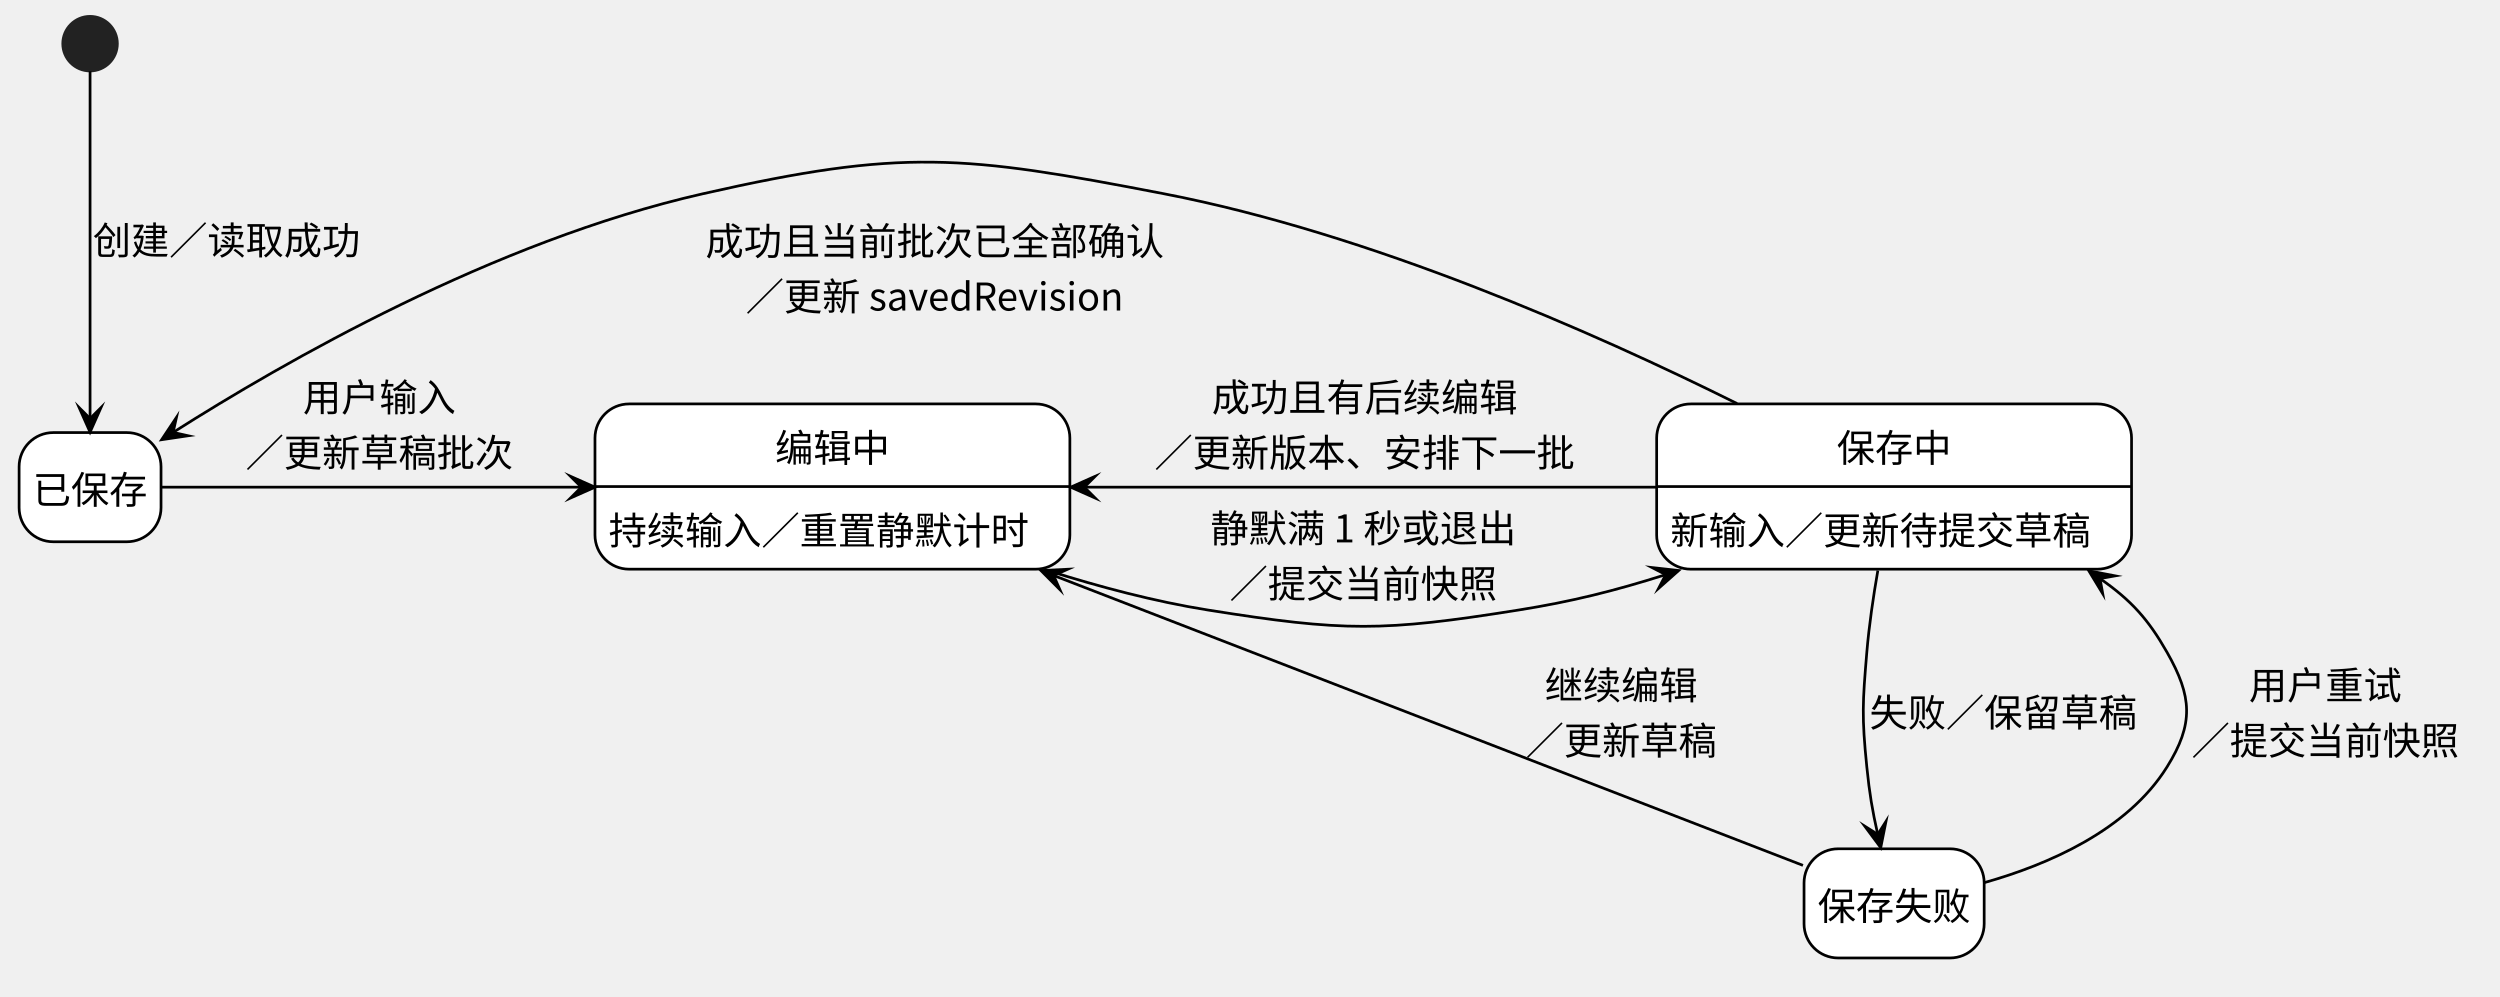
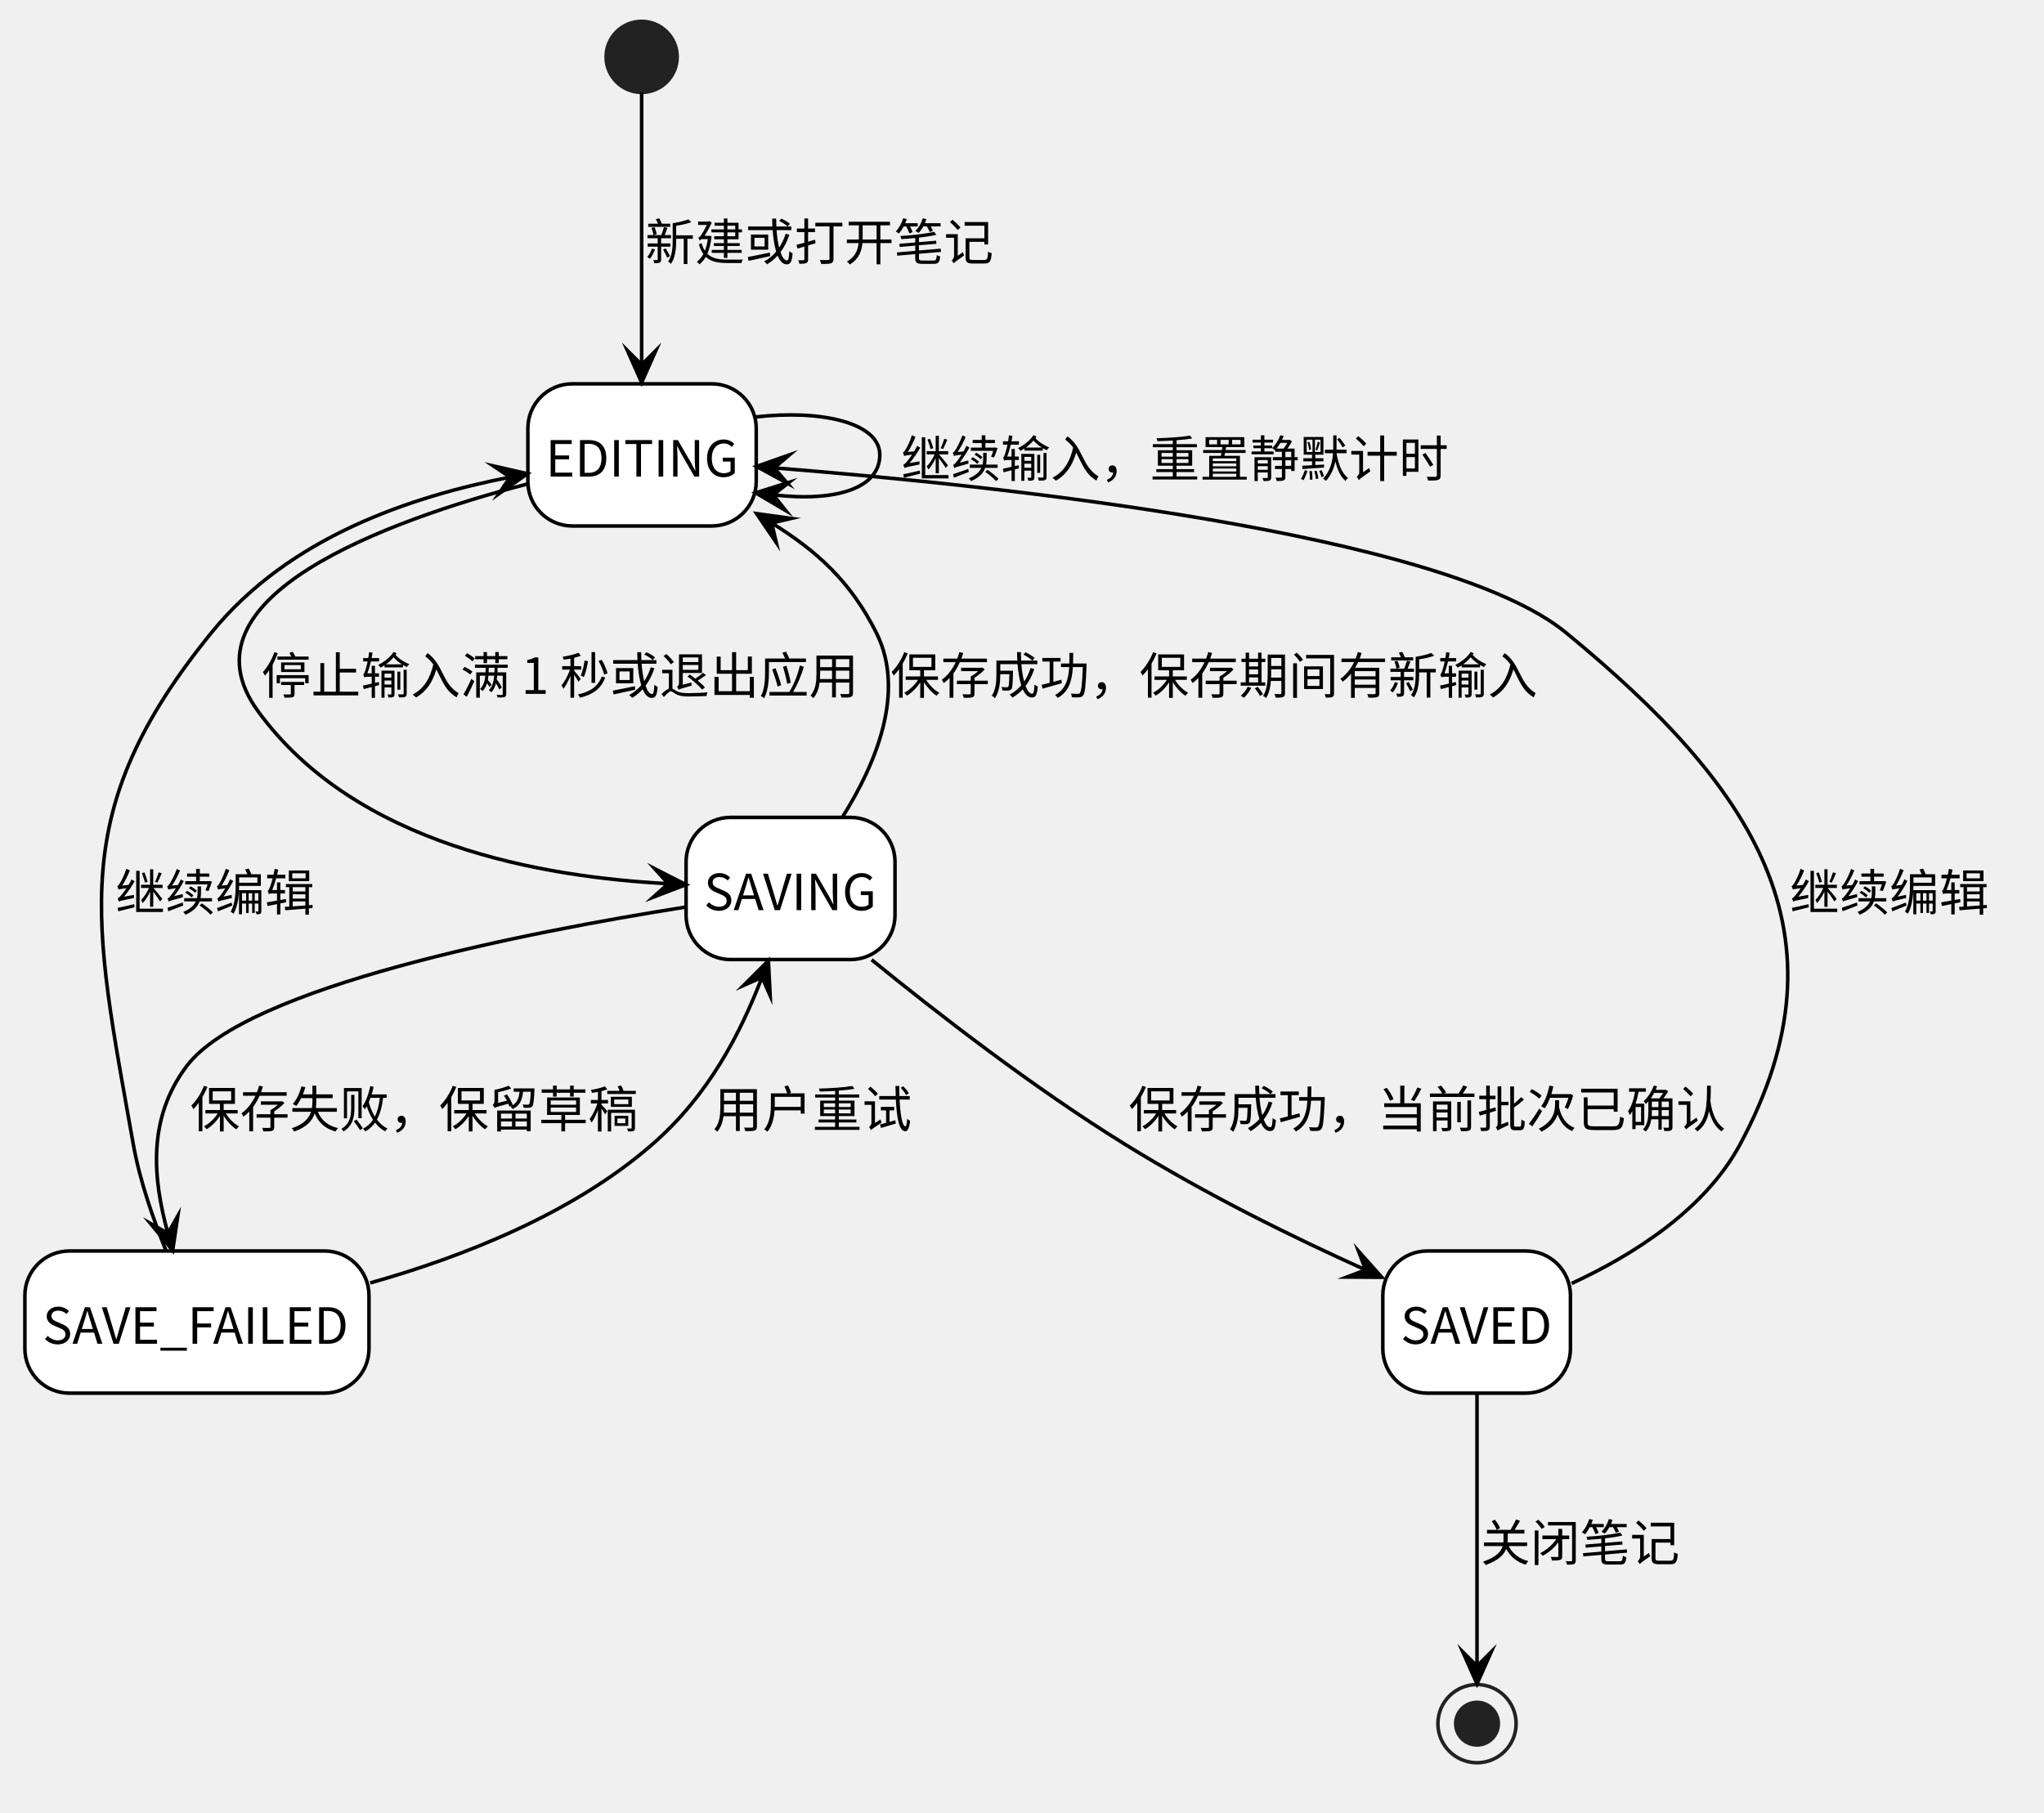
- <svg xmlns="http://www.w3.org/2000/svg" version="1.1" data-diagram-type="STATE" style="width:916px;height:365px;background:#FFFFFF;" width="916px" height="365px" viewBox="0 0 916 365" zoomAndPan="magnify" preserveAspectRatio="none" contentStyleType="text/css">
+ <svg xmlns="http://www.w3.org/2000/svg" version="1.1" data-diagram-type="STATE" style="width:575px;height:510px;background:#FFFFFF;" width="575px" height="510px" viewBox="0 0 575 510" zoomAndPan="magnify" preserveAspectRatio="none" contentStyleType="text/css">
  <defs />
  <g font-family="sans-serif" lengthAdjust="spacing">
-     <rect x="7" y="158.5" width="52" height="40" fill="#FFF" style="stroke:#000;stroke-width:1;" rx="12.5" ry="12.5" />
-     <text x="12" y="184.604" fill="#000" font-size="14" textLength="42" font-family="Noto Sans CJK SC">已保存</text>
-     <g class="entity" data-qualified-name="Editing" id="ent0002" data-source-line="7">
-       <rect x="218" y="148" width="173.999" height="60.544" fill="#FFF" style="stroke:#000;stroke-width:1;" rx="12.5" ry="12.5" />
-       <line x1="218" y1="178.272" x2="391.999" y2="178.272" style="stroke:#000;stroke-width:1;" />
-       <text x="284" y="169.24" fill="#000" font-size="14" textLength="42" font-family="Noto Sans CJK SC">编辑中</text>
-       <text x="223" y="199.512" fill="#000" font-size="14" textLength="153.999" font-family="Noto Sans CJK SC">持续输入／重置静默计时</text>
+     <g class="start_entity" data-qualified-name=".start." id="ent0001" data-source-line="3">
+       <ellipse cx="180.5" cy="16" rx="10" ry="10" fill="#222" style="stroke:#222;stroke-width:1;" />
    </g>
-     <g class="entity" data-qualified-name="Saving" id="ent0003" data-source-line="8">
-       <rect x="607" y="148" width="173.999" height="60.544" fill="#FFF" style="stroke:#000;stroke-width:1;" rx="12.5" ry="12.5" />
-       <line x1="607" y1="178.272" x2="780.999" y2="178.272" style="stroke:#000;stroke-width:1;" />
-       <text x="673" y="169.24" fill="#000" font-size="14" textLength="42" font-family="Noto Sans CJK SC">保存中</text>
-       <text x="612" y="199.512" fill="#000" font-size="14" textLength="153.999" font-family="Noto Sans CJK SC">新输入／更新待提交草稿</text>
+     <rect x="148.5" y="108" width="64.236" height="40" fill="#FFF" style="stroke:#000;stroke-width:1;" rx="12.5" ry="12.5" />
+     <text x="153.5" y="134.104" fill="#000" font-size="14" textLength="54.236" font-family="Noto Sans CJK SC">EDITING</text>
+     <rect x="193" y="230" width="58.776" height="40" fill="#FFF" style="stroke:#000;stroke-width:1;" rx="12.5" ry="12.5" />
+     <text x="198" y="256.104" fill="#000" font-size="14" textLength="48.776" font-family="Noto Sans CJK SC">SAVING</text>
+     <rect x="389" y="352" width="52.784" height="40" fill="#FFF" style="stroke:#000;stroke-width:1;" rx="12.5" ry="12.5" />
+     <text x="394" y="378.104" fill="#000" font-size="14" textLength="42.784" font-family="Noto Sans CJK SC">SAVED</text>
+     <rect x="7" y="352" width="96.8" height="40" fill="#FFF" style="stroke:#000;stroke-width:1;" rx="12.5" ry="12.5" />
+     <text x="12" y="378.104" fill="#000" font-size="14" textLength="86.8" font-family="Noto Sans CJK SC">SAVE_FAILED</text>
+     <g class="end_entity" data-qualified-name=".end." id="ent0015" data-source-line="12">
+       <ellipse cx="415.5" cy="485" rx="11" ry="11" fill="none" style="stroke:#222;stroke-width:1;" />
+       <ellipse cx="415.5" cy="485" rx="6" ry="6" fill="#222" style="stroke:#222;stroke-width:1;" />
    </g>
-     <rect x="661" y="311" width="66" height="40" fill="#FFF" style="stroke:#000;stroke-width:1;" rx="12.5" ry="12.5" />
-     <text x="666" y="337.104" fill="#000" font-size="14" textLength="56" font-family="Noto Sans CJK SC">保存失败</text>
-     <g class="start_entity" data-qualified-name=".start." id="ent0005" data-source-line="10">
-       <ellipse cx="33" cy="16" rx="10" ry="10" fill="#222" style="stroke:#222;stroke-width:1;" />
+     <g class="link" data-entity-1="ent0001" data-entity-2="ent0002" id="lnk3" data-source-line="3" data-link-type="dependency">
+       <path d="M180.5,26 C180.5,43.76 180.5,78.64 180.5,102.63" style="stroke:#000;stroke-width:1;" fill="none" id="*start*-to-EDITING" />
+       <polygon points="180.5,107.63,184.5,98.63,180.5,102.63,176.5,98.63,180.5,107.63" fill="#000" style="stroke:#000;stroke-width:1;stroke-linejoin:miter;stroke-miterlimit:10;" />
+       <text x="181.5" y="73.24" fill="#000" font-size="14" textLength="98" font-family="Noto Sans CJK SC">新建或打开笔记</text>
    </g>
-     <g class="link" data-entity-1="ent0005" data-entity-2="ent0001" id="lnk6" data-source-line="10" data-link-type="dependency">
-       <path d="M33,26.09 C33,51.49 33,118.61 33,153.35" style="stroke:#000;stroke-width:1;" fill="none" id="*start*-to-Saved" />
-       <polygon points="33,158.35,37,149.35,33,153.35,29,149.35,33,158.35" fill="#000" style="stroke:#000;stroke-width:1;stroke-linejoin:miter;stroke-miterlimit:10;" />
-       <text x="34" y="93.24" fill="#000" font-size="14" textLength="98" font-family="Noto Sans CJK SC">创建／读取成功</text>
+     <g class="link" data-entity-1="ent0002" data-entity-2="ent0002" id="lnk4" data-source-line="4" data-link-type="dependency">
+       <path d="M212.56,117.33 C230.7,115.24 247.5,118.8 247.5,128 C247.5,137.2 235.667,141.332 217.527,139.242" style="stroke:#000;stroke-width:1;" fill="none" id="EDITING-to-EDITING" />
+       <polygon points="212.56,138.67,221.043,143.674,217.527,139.242,221.959,135.726,212.56,138.67" fill="#000" style="stroke:#000;stroke-width:1;stroke-linejoin:miter;stroke-miterlimit:10;" />
+       <text x="253.5" y="134.24" fill="#000" font-size="14" textLength="153.999" font-family="Noto Sans CJK SC">继续输入，重置静默计时</text>
    </g>
-     <g class="link" data-entity-1="ent0001" data-entity-2="ent0002" id="lnk7" data-source-line="11" data-link-type="dependency">
-       <path d="M59.08,178.5 C95.38,178.5 157.89,178.5 213,178.5" style="stroke:#000;stroke-width:1;" fill="none" id="Saved-to-Editing" />
-       <polygon points="218,178.5,209,174.5,213,178.5,209,182.5,218,178.5" fill="#000" style="stroke:#000;stroke-width:1;stroke-linejoin:miter;stroke-miterlimit:10;" />
-       <text x="111" y="150.74" fill="#000" font-size="14" textLength="56" font-family="Noto Sans CJK SC">用户输入</text>
-       <text x="90" y="171.012" fill="#000" font-size="14" textLength="98" font-family="Noto Sans CJK SC">／更新草稿批次</text>
+     <g class="link" data-entity-1="ent0002" data-entity-2="ent0005" id="lnk6" data-source-line="5" data-link-type="dependency">
+       <path d="M148.32,136.19 C108.72,146.58 49.38,168.12 72.5,200 C100.01,237.92 152.697,246.785 187.977,248.655" style="stroke:#000;stroke-width:1;" fill="none" id="EDITING-to-SAVING" />
+       <polygon points="192.97,248.92,184.194,244.449,187.977,248.655,183.771,252.438,192.97,248.92" fill="#000" style="stroke:#000;stroke-width:1;stroke-linejoin:miter;stroke-miterlimit:10;" />
+       <text x="73.5" y="195.24" fill="#000" font-size="14" textLength="168.041" font-family="Noto Sans CJK SC">停止输入满 1 秒或退出应用</text>
    </g>
-     <g class="link" data-entity-1="ent0002" data-entity-2="ent0003" id="lnk8" data-source-line="13" data-link-type="dependency">
-       <path d="M383.92,209.04 C402.83,215.03 423.15,220.41 442.5,223.5 C492.53,231.48 506.47,231.48 556.5,223.5 C575.85,220.41 591.403,216.54 610.313,210.55" style="stroke:#000;stroke-width:1;" fill="none" id="Editing-to-Saving" />
-       <polygon points="615.08,209.04,605.292,207.945,610.313,210.55,607.708,215.571,615.08,209.04" fill="#000" style="stroke:#000;stroke-width:1;stroke-linejoin:miter;stroke-miterlimit:10;" />
-       <text x="443.5" y="198.74" fill="#000" font-size="14" textLength="112.042" font-family="Noto Sans CJK SC">静默满 1 秒或退出</text>
-       <text x="450.521" y="219.012" fill="#000" font-size="14" textLength="98" font-family="Noto Sans CJK SC">／提交当前快照</text>
+     <g class="link" data-entity-1="ent0005" data-entity-2="ent0002" id="lnk9" data-source-line="7" data-link-type="dependency">
+       <path d="M237.1,229.73 C246.27,215.11 254.92,194.74 246.5,178 C239.32,163.72 230.038,155.197 217.088,147.157" style="stroke:#000;stroke-width:1;" fill="none" id="SAVING-to-EDITING" />
+       <polygon points="212.84,144.52,218.376,152.665,217.088,147.157,222.596,145.869,212.84,144.52" fill="#000" style="stroke:#000;stroke-width:1;stroke-linejoin:miter;stroke-miterlimit:10;" />
+       <text x="250.5" y="195.24" fill="#000" font-size="14" textLength="181.999" font-family="Noto Sans CJK SC">保存成功，保存期间有新输入</text>
    </g>
-     <g class="link" data-entity-1="ent0003" data-entity-2="ent0002" id="lnk10" data-source-line="16" data-link-type="dependency">
-       <path d="M606.99,178.5 C543,178.5 461.36,178.5 397.3,178.5" style="stroke:#000;stroke-width:1;" fill="none" id="Saving-to-Editing" />
-       <polygon points="392.3,178.5,401.3,182.5,397.3,178.5,401.3,174.5,392.3,178.5" fill="#000" style="stroke:#000;stroke-width:1;stroke-linejoin:miter;stroke-miterlimit:10;" />
-       <text x="444" y="150.74" fill="#000" font-size="14" textLength="112" font-family="Noto Sans CJK SC">成功且有后续编辑</text>
-       <text x="423" y="171.012" fill="#000" font-size="14" textLength="153.999" font-family="Noto Sans CJK SC">／更新版本、安排下一批</text>
+     <g class="link" data-entity-1="ent0005" data-entity-2="ent0007" id="lnk8" data-source-line="6" data-link-type="dependency">
+       <path d="M245.2,270.06 C263.72,285.14 290.92,306.2 316.5,322 C340,336.51 363.824,348.139 384.164,357.339" style="stroke:#000;stroke-width:1;" fill="none" id="SAVING-to-SAVED" />
+       <polygon points="388.72,359.4,382.168,352.046,384.164,357.339,378.871,359.335,388.72,359.4" fill="#000" style="stroke:#000;stroke-width:1;stroke-linejoin:miter;stroke-miterlimit:10;" />
+       <text x="317.5" y="317.24" fill="#000" font-size="14" textLength="167.999" font-family="Noto Sans CJK SC">保存成功，当前批次已确认</text>
    </g>
-     <g class="link" data-entity-1="ent0003" data-entity-2="ent0001" id="lnk9" data-source-line="15" data-link-type="dependency">
-       <path d="M636.48,147.87 C583.61,121.57 502.18,85.64 426.5,71 C352.76,56.74 330.75,54.37 257.5,71 C180.8,88.42 103.911,132.719 63.431,158.429" style="stroke:#000;stroke-width:1;" fill="none" id="Saving-to-Saved" />
-       <polygon points="59.21,161.11,68.952,159.661,63.431,158.429,64.663,152.908,59.21,161.11" fill="#000" style="stroke:#000;stroke-width:1;stroke-linejoin:miter;stroke-miterlimit:10;" />
-       <text x="340.932" y="73.24" fill="#000" font-size="14" font-family="Noto Sans CJK SC"> </text>
-       <text x="258.5" y="93.512" fill="#000" font-size="14" textLength="167.999" font-family="Noto Sans CJK SC">成功且当前批次已全部确认</text>
-       <text x="273.242" y="113.784" fill="#000" font-size="14" textLength="138.515" font-family="Noto Sans CJK SC">／更新 savedRevision</text>
+     <g class="link" data-entity-1="ent0005" data-entity-2="ent0010" id="lnk11" data-source-line="8" data-link-type="dependency">
+       <path d="M192.67,255.26 C148.57,262.24 69.35,277.6 52.5,300 C41.45,314.69 42.949,331.511 47.239,347.041" style="stroke:#000;stroke-width:1;" fill="none" id="SAVING-to-SAVE_FAILED" />
+       <polygon points="48.57,351.86,50.029,342.12,47.239,347.041,42.318,344.25,48.57,351.86" fill="#000" style="stroke:#000;stroke-width:1;stroke-linejoin:miter;stroke-miterlimit:10;" />
+       <text x="53.5" y="317.24" fill="#000" font-size="14" textLength="125.999" font-family="Noto Sans CJK SC">保存失败，保留草稿</text>
    </g>
-     <g class="link" data-entity-1="ent0003" data-entity-2="ent0004" id="lnk11" data-source-line="17" data-link-type="dependency">
-       <path d="M688.04,209.04 C686.38,218.56 684.82,229.19 684,239 C682.45,257.6 682.12,262.43 684,281 C684.99,290.85 685.994,296.762 688.004,305.712" style="stroke:#000;stroke-width:1;" fill="none" id="Saving-to-Failed" />
-       <polygon points="689.1,310.59,691.031,300.932,688.004,305.712,683.225,302.685,689.1,310.59" fill="#000" style="stroke:#000;stroke-width:1;stroke-linejoin:miter;stroke-miterlimit:10;" />
-       <text x="685" y="266.24" fill="#000" font-size="14" textLength="98" font-family="Noto Sans CJK SC">失败／保留草稿</text>
+     <g class="link" data-entity-1="ent0010" data-entity-2="ent0005" id="lnk13" data-source-line="10" data-link-type="dependency">
+       <path d="M104.14,360.99 C130.04,353.69 161.08,341.55 183.5,322 C199.4,308.14 208.262,290.806 214.362,274.976" style="stroke:#000;stroke-width:1;" fill="none" id="SAVE_FAILED-to-SAVING" />
+       <polygon points="216.16,270.31,209.191,277.27,214.362,274.976,216.656,280.146,216.16,270.31" fill="#000" style="stroke:#000;stroke-width:1;stroke-linejoin:miter;stroke-miterlimit:10;" />
+       <text x="200.5" y="317.24" fill="#000" font-size="14" textLength="56" font-family="Noto Sans CJK SC">用户重试</text>
    </g>
-     <g class="link" data-entity-1="ent0004" data-entity-2="ent0003" id="lnk12" data-source-line="18" data-link-type="dependency">
-       <path d="M727.19,323.36 C750.29,316.82 779.47,304.3 794,281 C803.88,265.16 803.23,255.23 794,239 C787.16,226.97 780.926,219.974 769.446,211.994" style="stroke:#000;stroke-width:1;" fill="none" id="Failed-to-Saving" />
-       <polygon points="765.34,209.14,770.447,217.561,769.446,211.994,775.013,210.993,765.34,209.14" fill="#000" style="stroke:#000;stroke-width:1;stroke-linejoin:miter;stroke-miterlimit:10;" />
-       <text x="824" y="256.24" fill="#000" font-size="14" textLength="56" font-family="Noto Sans CJK SC">用户重试</text>
-       <text x="803" y="276.512" fill="#000" font-size="14" textLength="98" font-family="Noto Sans CJK SC">／提交当前快照</text>
+     <g class="link" data-entity-1="ent0007" data-entity-2="ent0002" id="lnk12" data-source-line="9" data-link-type="dependency">
+       <path d="M442.13,361.13 C459.02,353.32 479.51,340.6 489.5,322 C521.49,262.45 492.74,220.91 440.5,178 C406.07,149.72 279.494,136.557 217.794,131.647" style="stroke:#000;stroke-width:1;" fill="none" id="SAVED-to-EDITING" />
+       <polygon points="212.81,131.25,221.464,135.951,217.794,131.647,222.099,127.977,212.81,131.25" fill="#000" style="stroke:#000;stroke-width:1;stroke-linejoin:miter;stroke-miterlimit:10;" />
+       <text x="503.5" y="256.24" fill="#000" font-size="14" textLength="56" font-family="Noto Sans CJK SC">继续编辑</text>
    </g>
-     <g class="link" data-entity-1="ent0004" data-entity-2="ent0002" id="lnk13" data-source-line="19" data-link-type="dependency">
-       <path d="M660.6,317.08 C599.02,293.25 470.793,243.644 386.053,210.854" style="stroke:#000;stroke-width:1;" fill="none" id="Failed-to-Editing" />
-       <polygon points="381.39,209.05,388.34,216.028,386.053,210.854,391.227,208.567,381.39,209.05" fill="#000" style="stroke:#000;stroke-width:1;stroke-linejoin:miter;stroke-miterlimit:10;" />
-       <text x="566" y="256.24" fill="#000" font-size="14" textLength="56" font-family="Noto Sans CJK SC">继续编辑</text>
-       <text x="559" y="276.512" fill="#000" font-size="14" textLength="70" font-family="Noto Sans CJK SC">／更新草稿</text>
+     <g class="link" data-entity-1="ent0010" data-entity-2="ent0002" id="lnk14" data-source-line="11" data-link-type="dependency">
+       <path d="M46.7,351.89 C43.08,343 39.31,332.17 37.5,322 C26.16,258.26 18.68,228.25 59.5,178 C81.44,151 115.664,139.725 143.484,134.255" style="stroke:#000;stroke-width:1;" fill="none" id="SAVE_FAILED-to-EDITING" />
+       <polygon points="148.39,133.29,138.787,131.101,143.484,134.255,140.331,138.951,148.39,133.29" fill="#000" style="stroke:#000;stroke-width:1;stroke-linejoin:miter;stroke-miterlimit:10;" />
+       <text x="32.5" y="256.24" fill="#000" font-size="14" textLength="56" font-family="Noto Sans CJK SC">继续编辑</text>
+     </g>
+     <g class="link" data-entity-1="ent0007" data-entity-2="ent0015" id="lnk16" data-source-line="12" data-link-type="dependency">
+       <path d="M415.5,392.08 C415.5,415.76 415.5,450.27 415.5,468.81" style="stroke:#000;stroke-width:1;" fill="none" id="SAVED-to-*end*" />
+       <polygon points="415.5,473.81,419.5,464.81,415.5,468.81,411.5,464.81,415.5,473.81" fill="#000" style="stroke:#000;stroke-width:1;stroke-linejoin:miter;stroke-miterlimit:10;" />
+       <text x="416.5" y="439.24" fill="#000" font-size="14" textLength="56" font-family="Noto Sans CJK SC">关闭笔记</text>
    </g>
  </g>
</svg>
